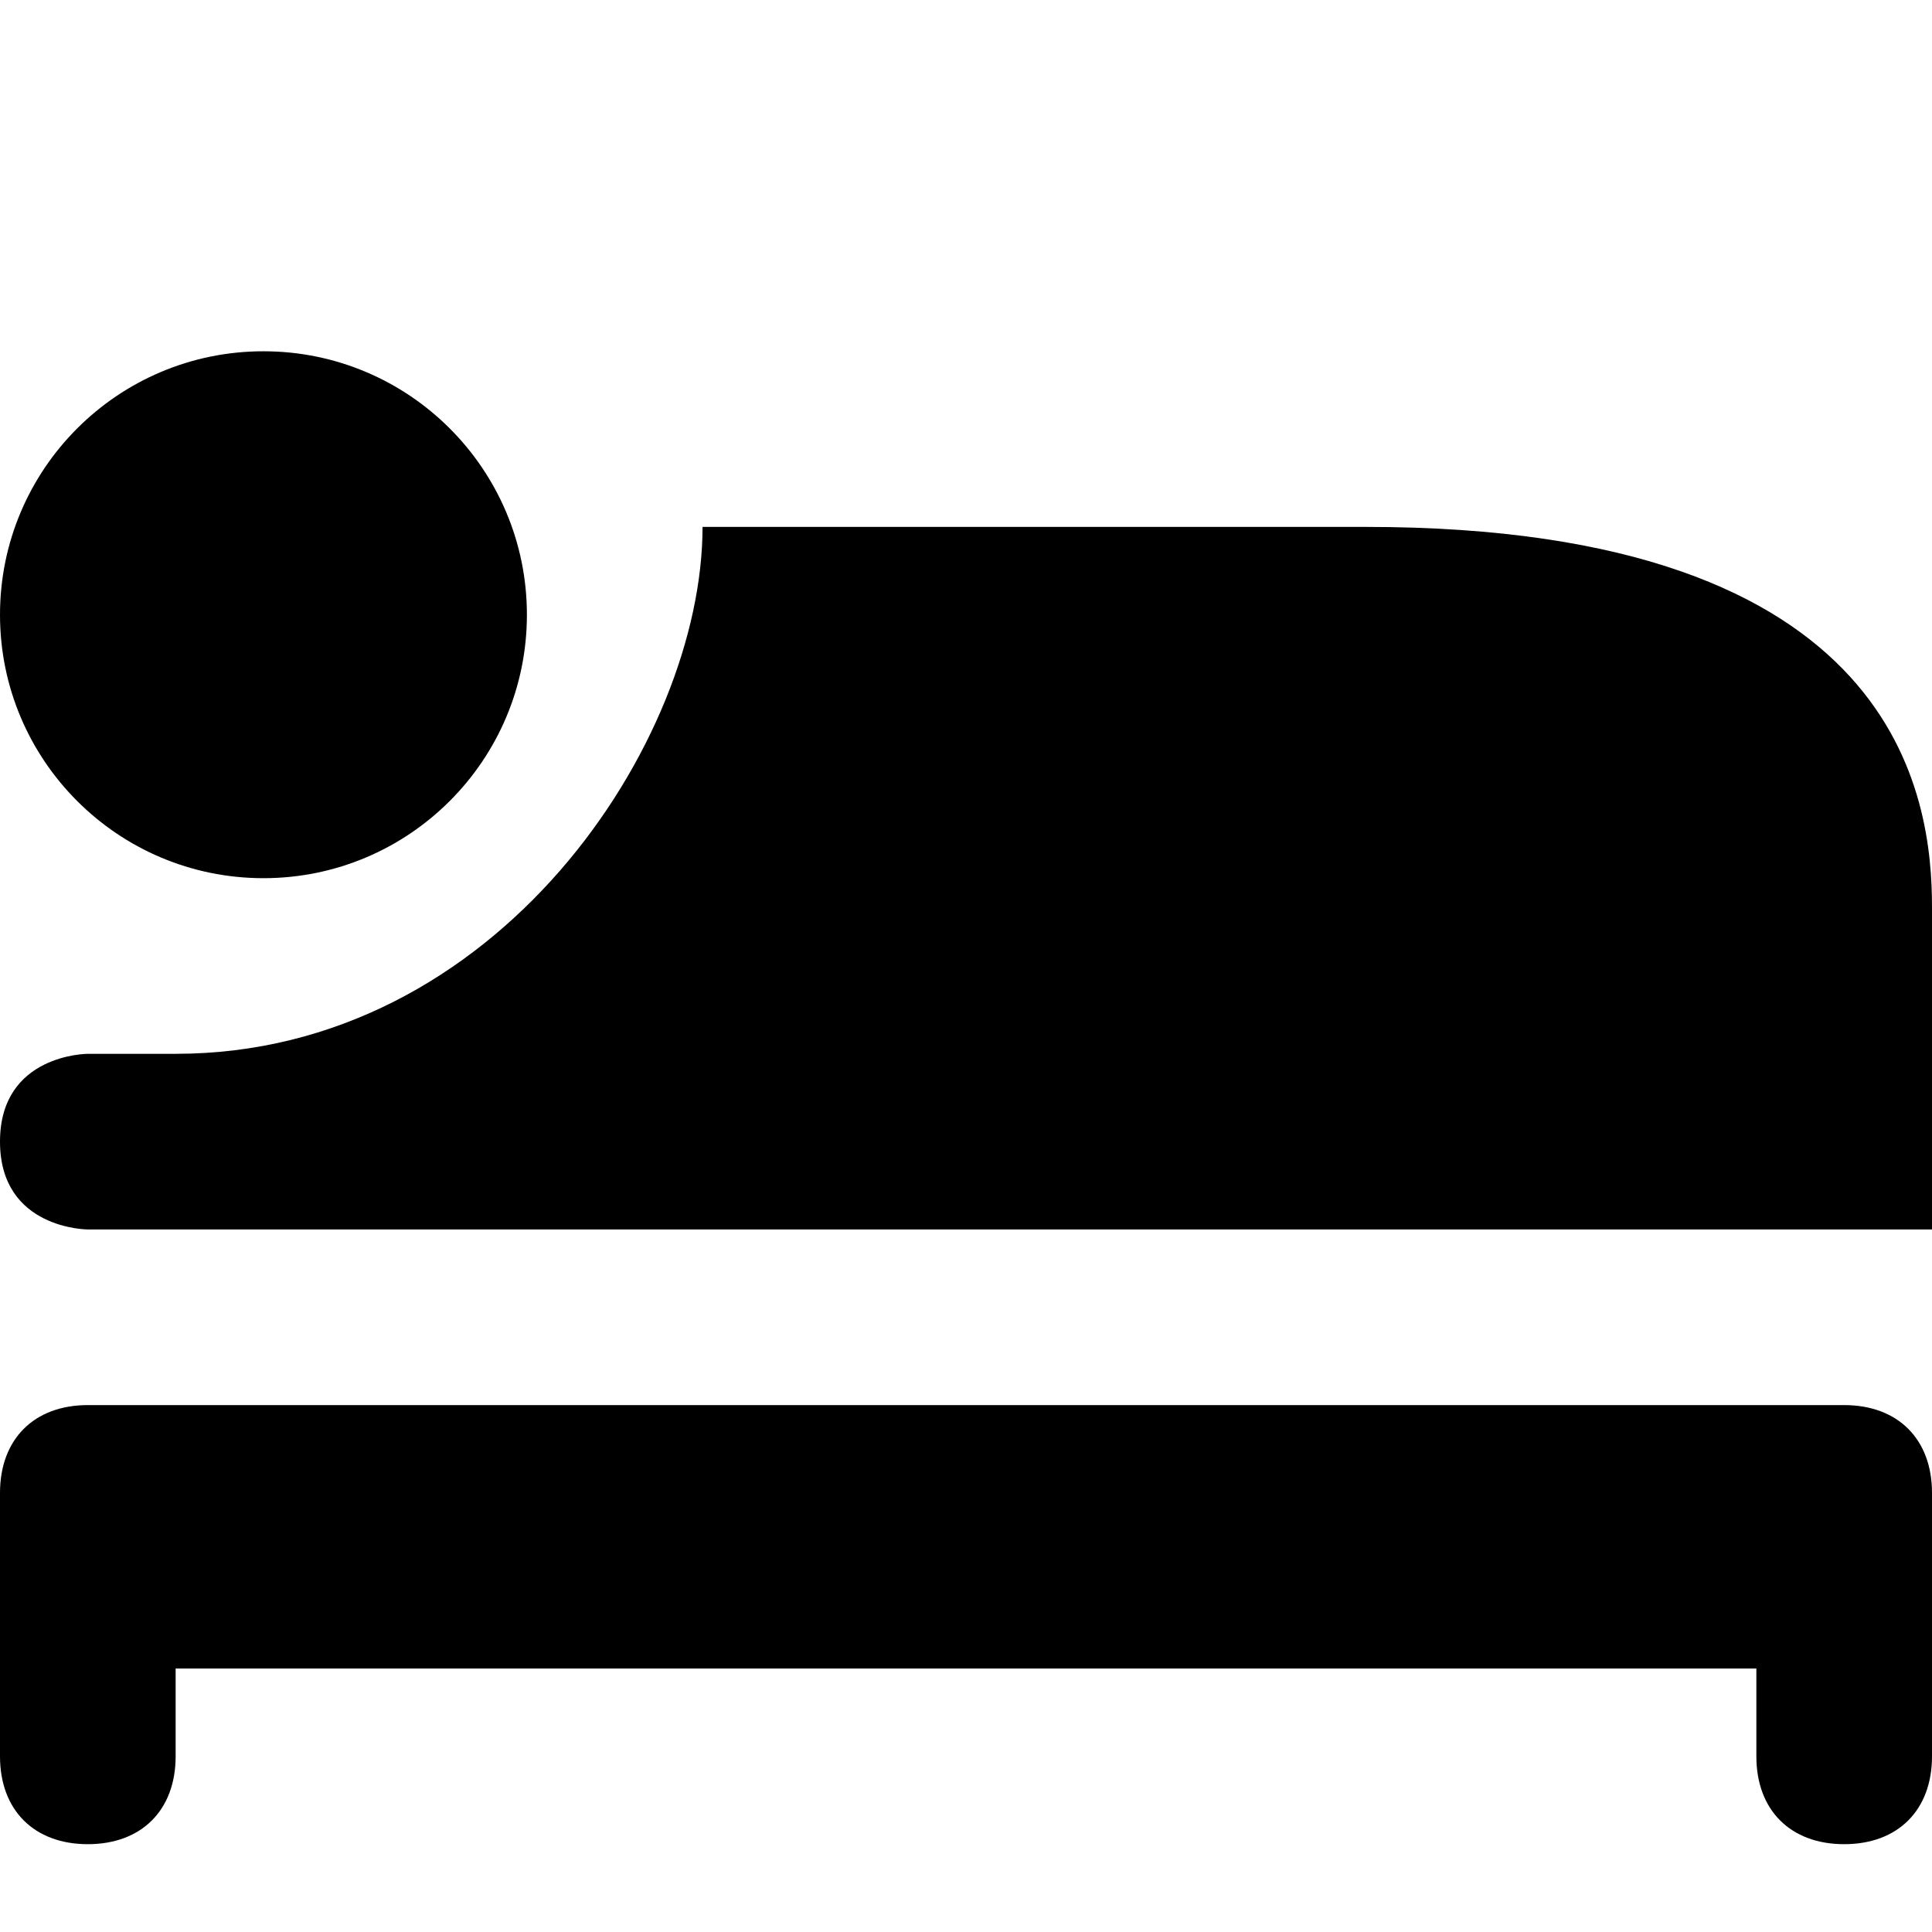
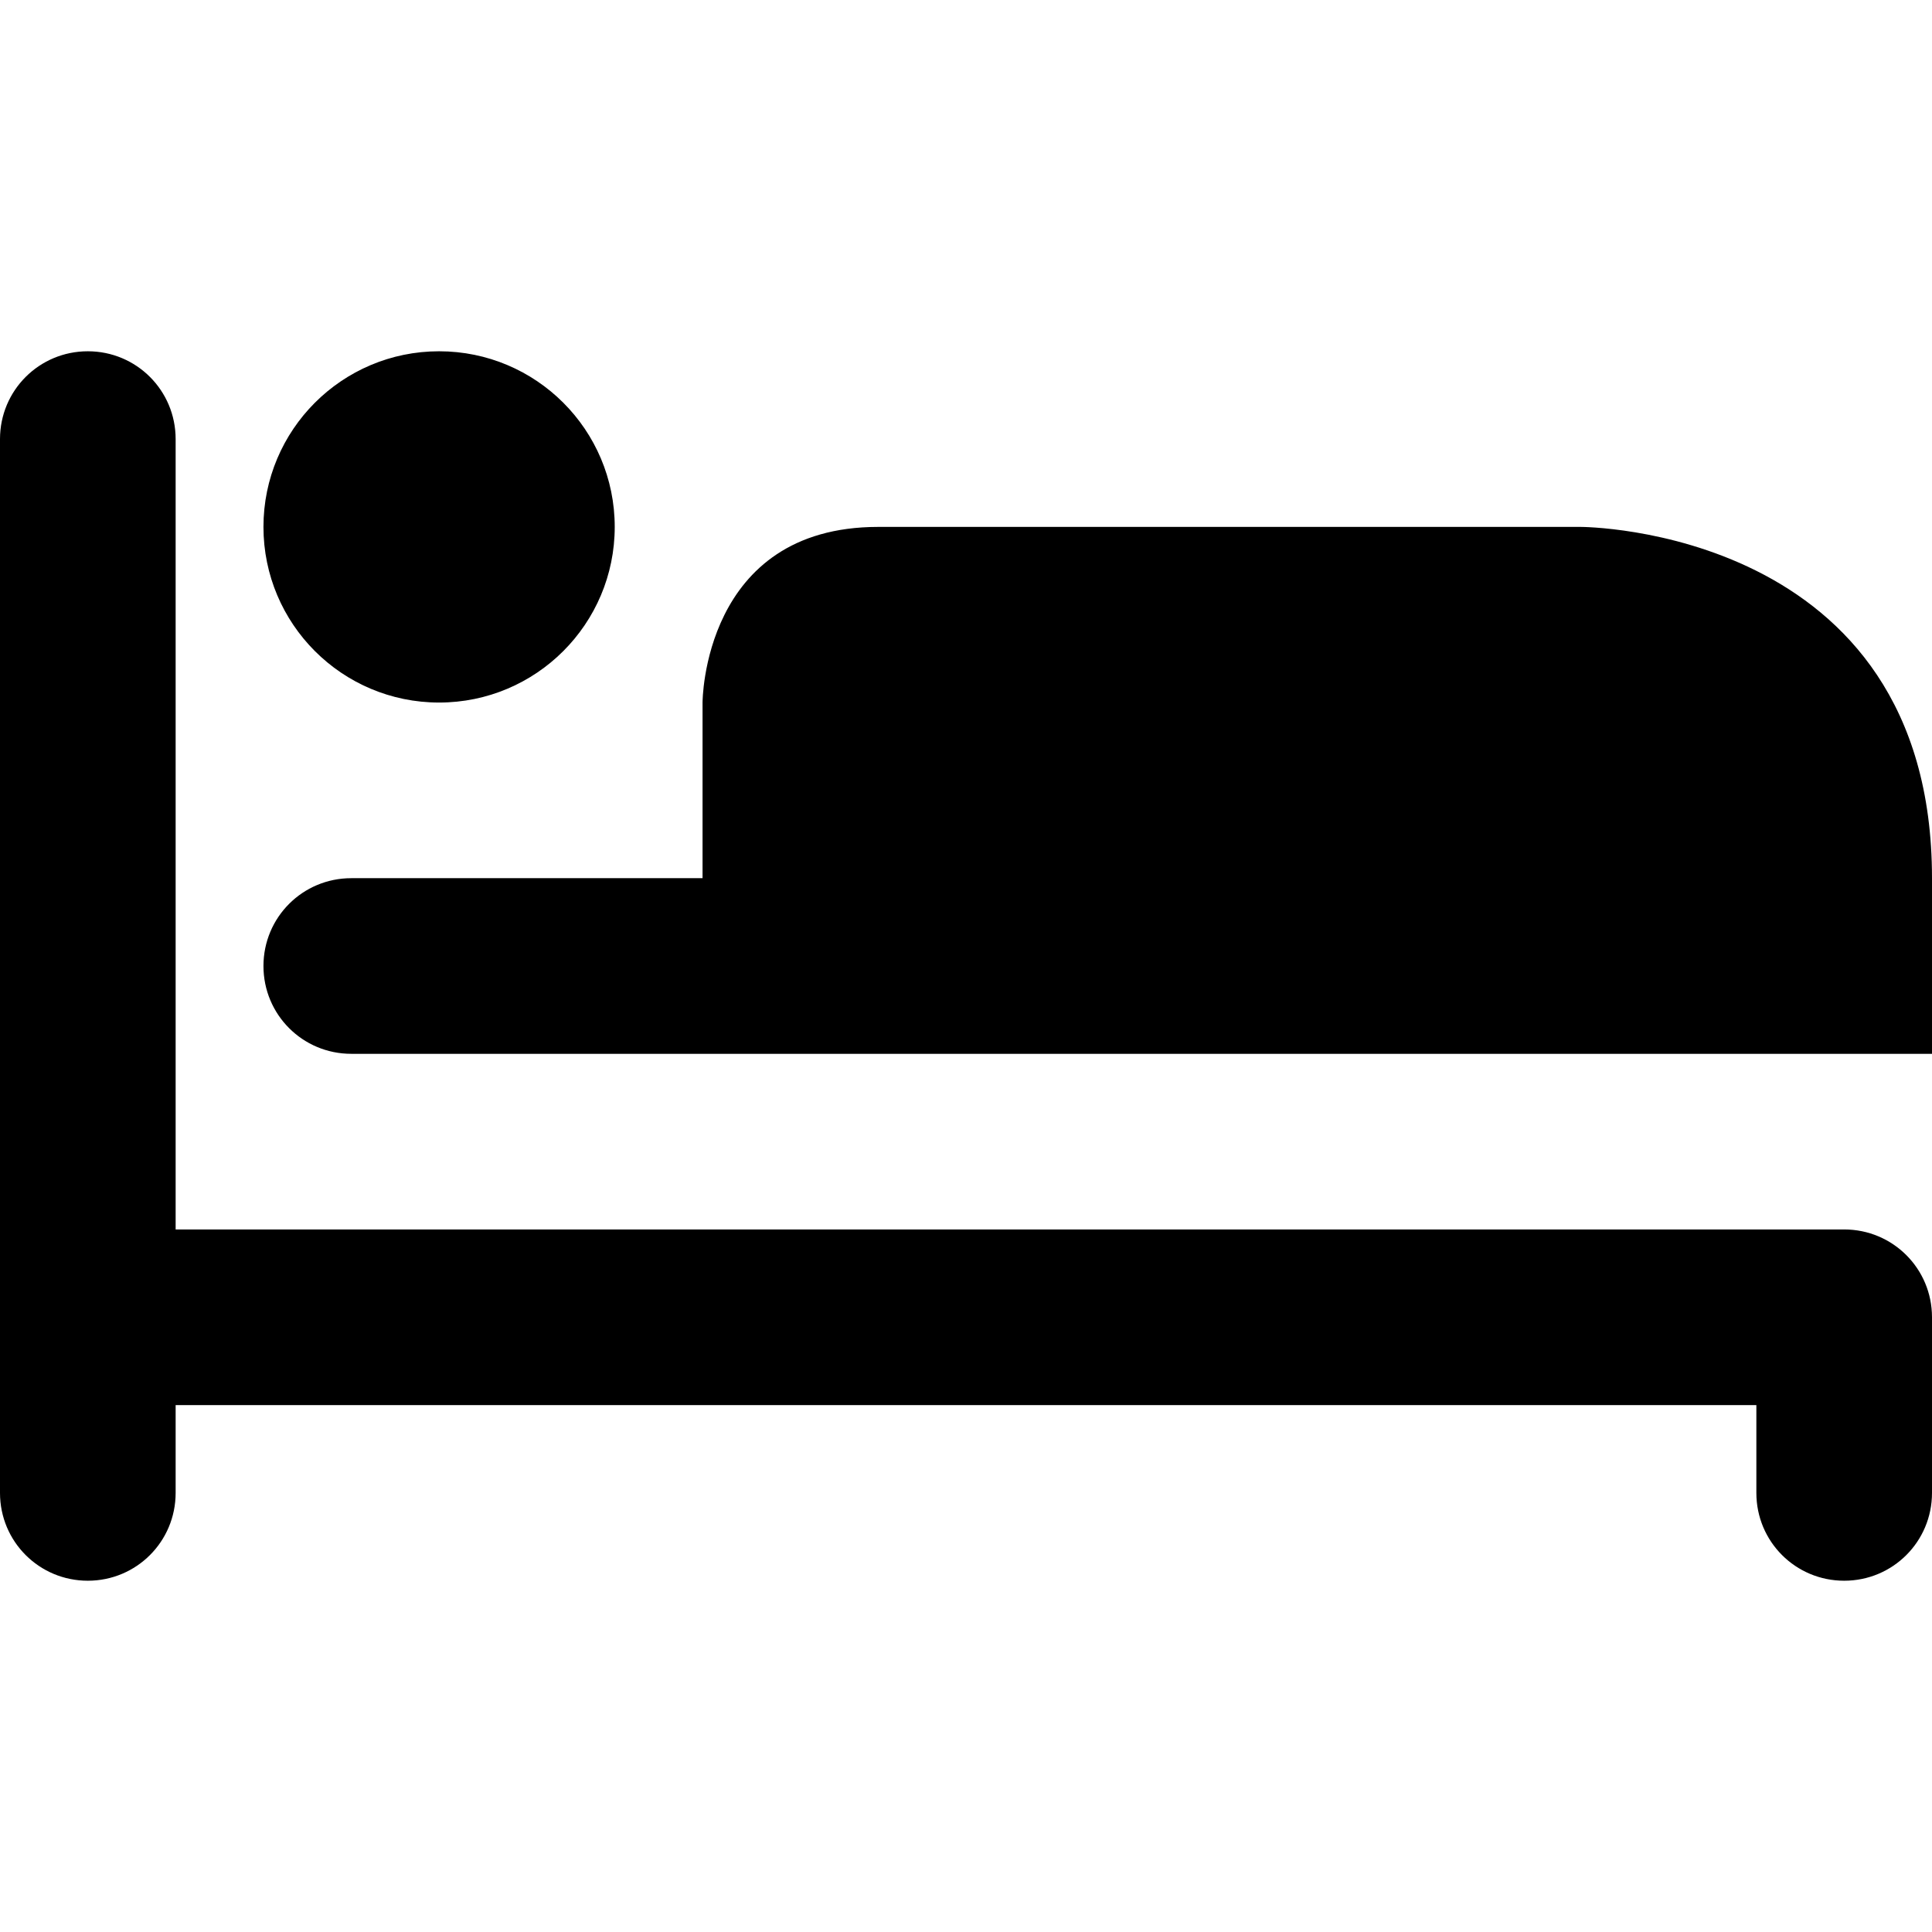
<svg xmlns="http://www.w3.org/2000/svg" version="1.1" width="11" height="11" id="svg4764" viewBox="0 0 11 11">
  <defs id="defs4766" />
-   <path style="fill:#000000;fill-opacity:1" d="M 1.5 2 A 1.5 1.5 0 0 0 0 3.5 A 1.5 1.5 0 0 0 1.5 5 A 1.5 1.5 0 0 0 3 3.5 A 1.5 1.5 0 0 0 1.5 2 z M 4 3 C 4 4.222 2.833 6 1 6 L 0.5 6 C 0.5 6 0 6 0 6.5 C 0 7 0.5 7 0.5 7 L 11 7 L 11 5.166 C 11 4.555 10.833 3 7.777 3 L 4 3 z M 0.5 8 C 0.194 8 0 8.194 0 8.5 C -0 9.105 3.6140072e-20 9.477 0 10 C 0 10.306 0.194 10.5 0.5 10.5 C 0.806 10.5 1 10.306 1 10 L 1 9.5 L 10 9.5 L 10 10 C 10 10.306 10.194 10.5 10.5 10.5 C 10.806 10.5 11 10.306 11 10 L 11 8.5 C 11 8.194 10.806 8 10.5 8 L 0.5 8 z " id="path4536-6" />
+   <path style="opacity:1;fill:#000000;fill-opacity:1;stroke:none;stroke-width:2;stroke-linecap:round;stroke-linejoin:round;stroke-miterlimit:4;stroke-dasharray:none;stroke-dashoffset:0;stroke-opacity:1;marker:none" d="M 0.5 2 C 0.223 2 0 2.223 0 2.5 L 0 7.5 L 0 8.5 C 0 8.777 0.223 9 0.5 9 C 0.777 9 1 8.777 1 8.5 L 1 8 L 10 8 L 10 8.5 C 10 8.777 10.223 9 10.5 9 C 10.777 9 11 8.777 11 8.5 L 11 7.5 C 11 7.223 10.777 7 10.5 7 L 1 7 L 1 2.5 C 1 2.223 0.777 2 0.5 2 z M 2.5 2 A 1 1 0 0 0 1.5 3 A 1 1 0 0 0 2.5 4 A 1 1 0 0 0 3.5 3 A 1 1 0 0 0 2.5 2 z M 5 3 C 4 3 4 4 4 4 L 4 5 L 2 5 C 1.723 5 1.5 5.223 1.5 5.5 C 1.5 5.777 1.723 6 2 6 L 4.5 6 L 11 6 L 11 5 C 11 3 9 3 9 3 L 5 3 z " id="rect6430" />
</svg>
